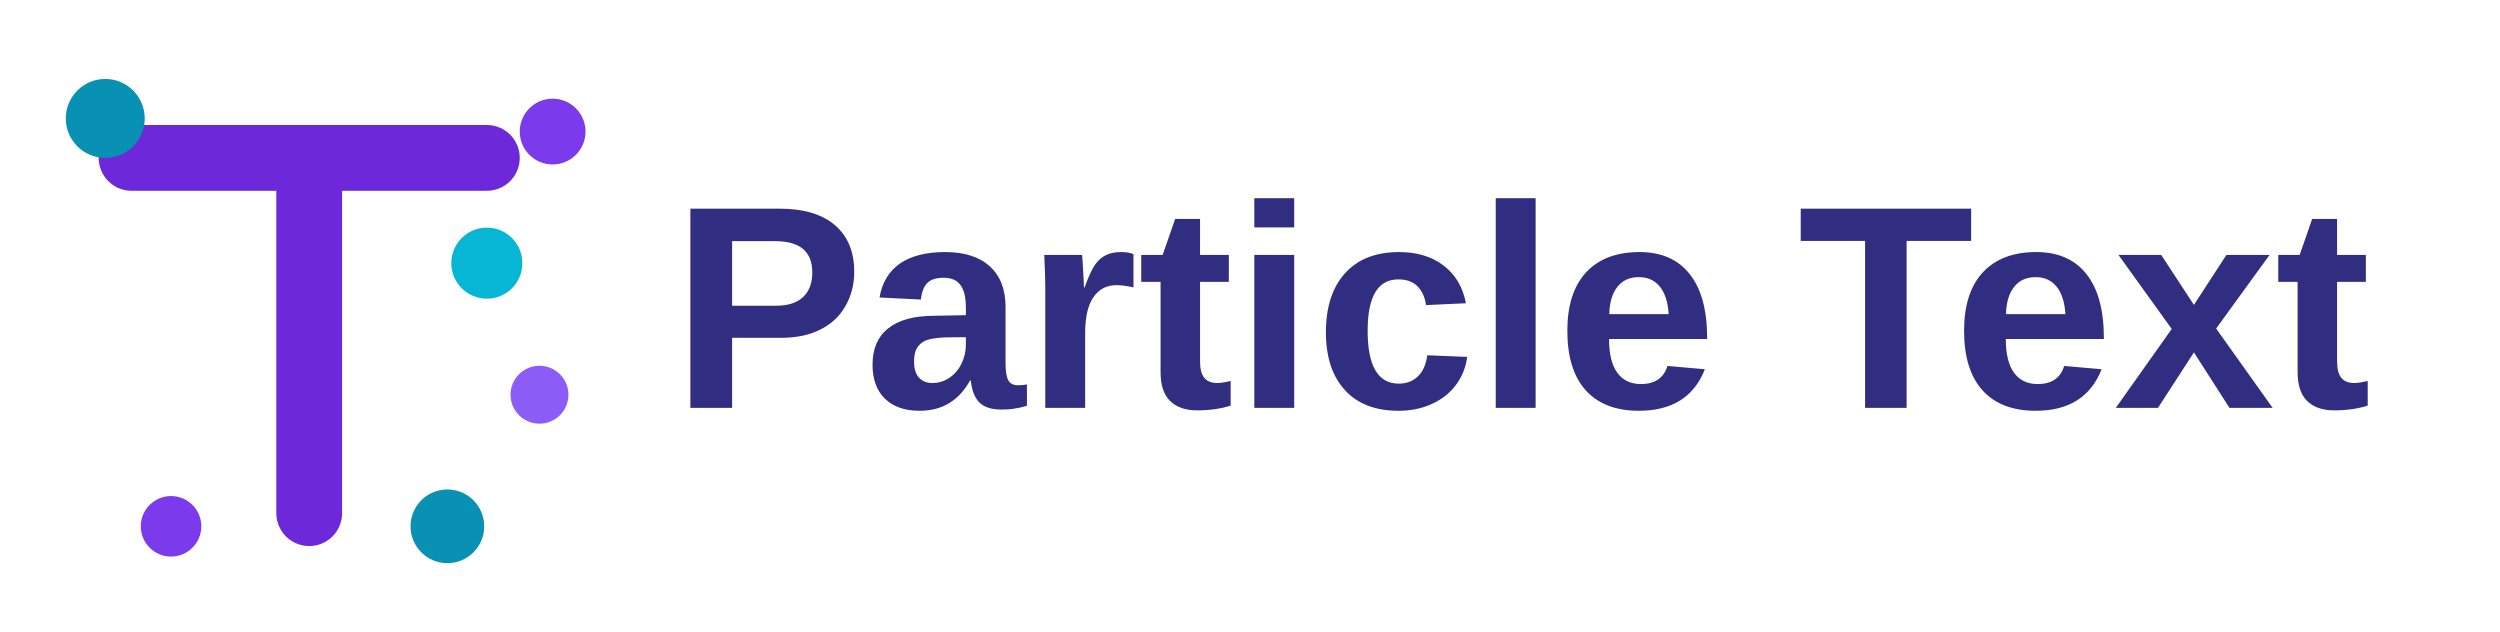
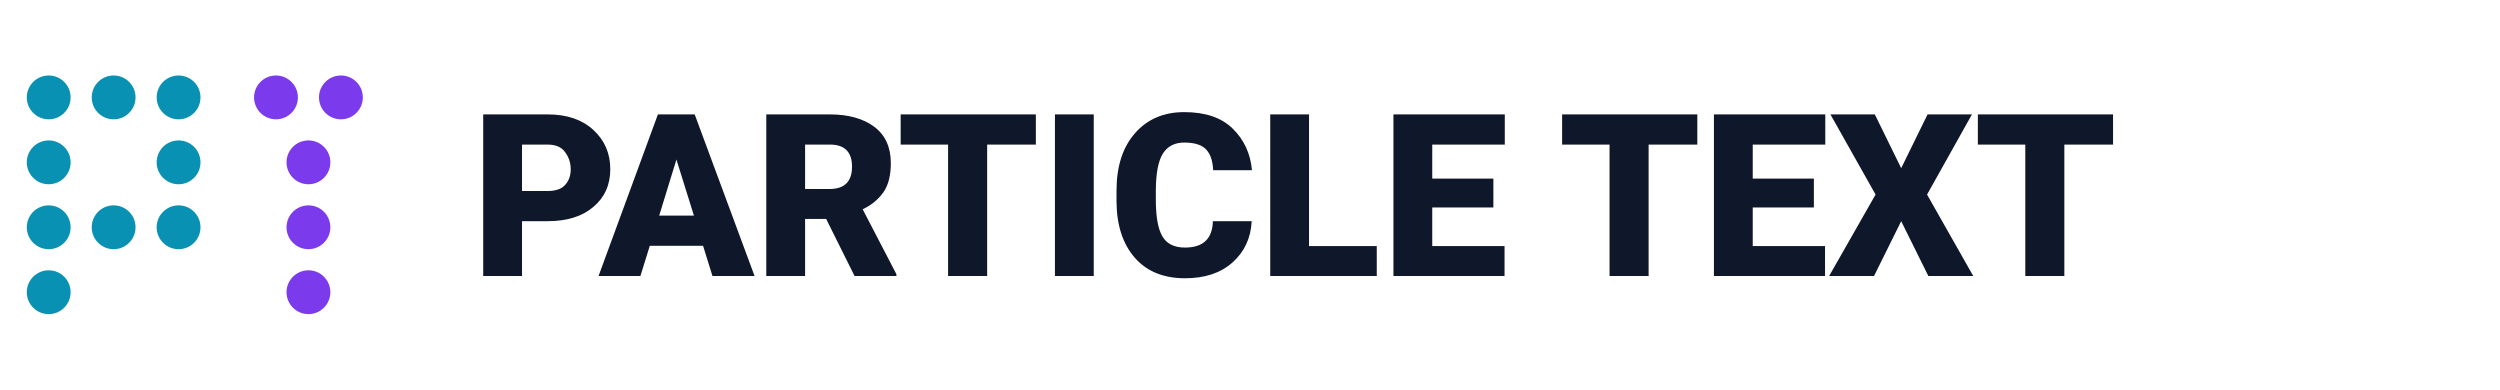
- <svg xmlns="http://www.w3.org/2000/svg" viewBox="0 0 190 48">
-   <g transform="translate(2 2)">
-     <path d="M8 10H35M21.5 10V37" stroke="#6D28D9" stroke-width="5" stroke-linecap="round" />
-     <circle cx="6" cy="7" r="3" fill="#0891B2" />
-     <circle cx="40" cy="8" r="2.5" fill="#7C3AED" />
-     <circle cx="35" cy="18" r="2.7" fill="#06B6D4" />
-     <circle cx="39" cy="28" r="2.2" fill="#8B5CF6" />
-     <circle cx="32" cy="38" r="2.8" fill="#0891B2" />
-     <circle cx="11" cy="38" r="2.3" fill="#7C3AED" />
+ <svg xmlns="http://www.w3.org/2000/svg" viewBox="0 0 154 24" width="154" height="24">
+   <g fill="#0891B2">
+     <circle cx="3" cy="6" r="1.35" />
+     <circle cx="7" cy="6" r="1.35" />
+     <circle cx="11" cy="6" r="1.35" />
+     <circle cx="3" cy="10" r="1.35" />
+     <circle cx="11" cy="10" r="1.35" />
+     <circle cx="3" cy="14" r="1.35" />
+     <circle cx="7" cy="14" r="1.35" />
+     <circle cx="11" cy="14" r="1.35" />
+     <circle cx="3" cy="18" r="1.35" />
  </g>
-   <text x="51" y="31" font-family="Poppins,Arial,sans-serif" font-size="22" font-weight="600" fill="#312E81">Particle Text</text>
+   <g fill="#7C3AED">
+     <circle cx="17" cy="6" r="1.35" />
+     <circle cx="21" cy="6" r="1.35" />
+     <circle cx="19" cy="10" r="1.35" />
+     <circle cx="19" cy="14" r="1.35" />
+     <circle cx="19" cy="18" r="1.35" />
+   </g>
+   <text x="29" y="17" fill="#0F172A" font-family="system-ui, -apple-system, 'Segoe UI', Roboto, sans-serif" font-weight="800" font-size="14">PARTICLE TEXT</text>
</svg>
